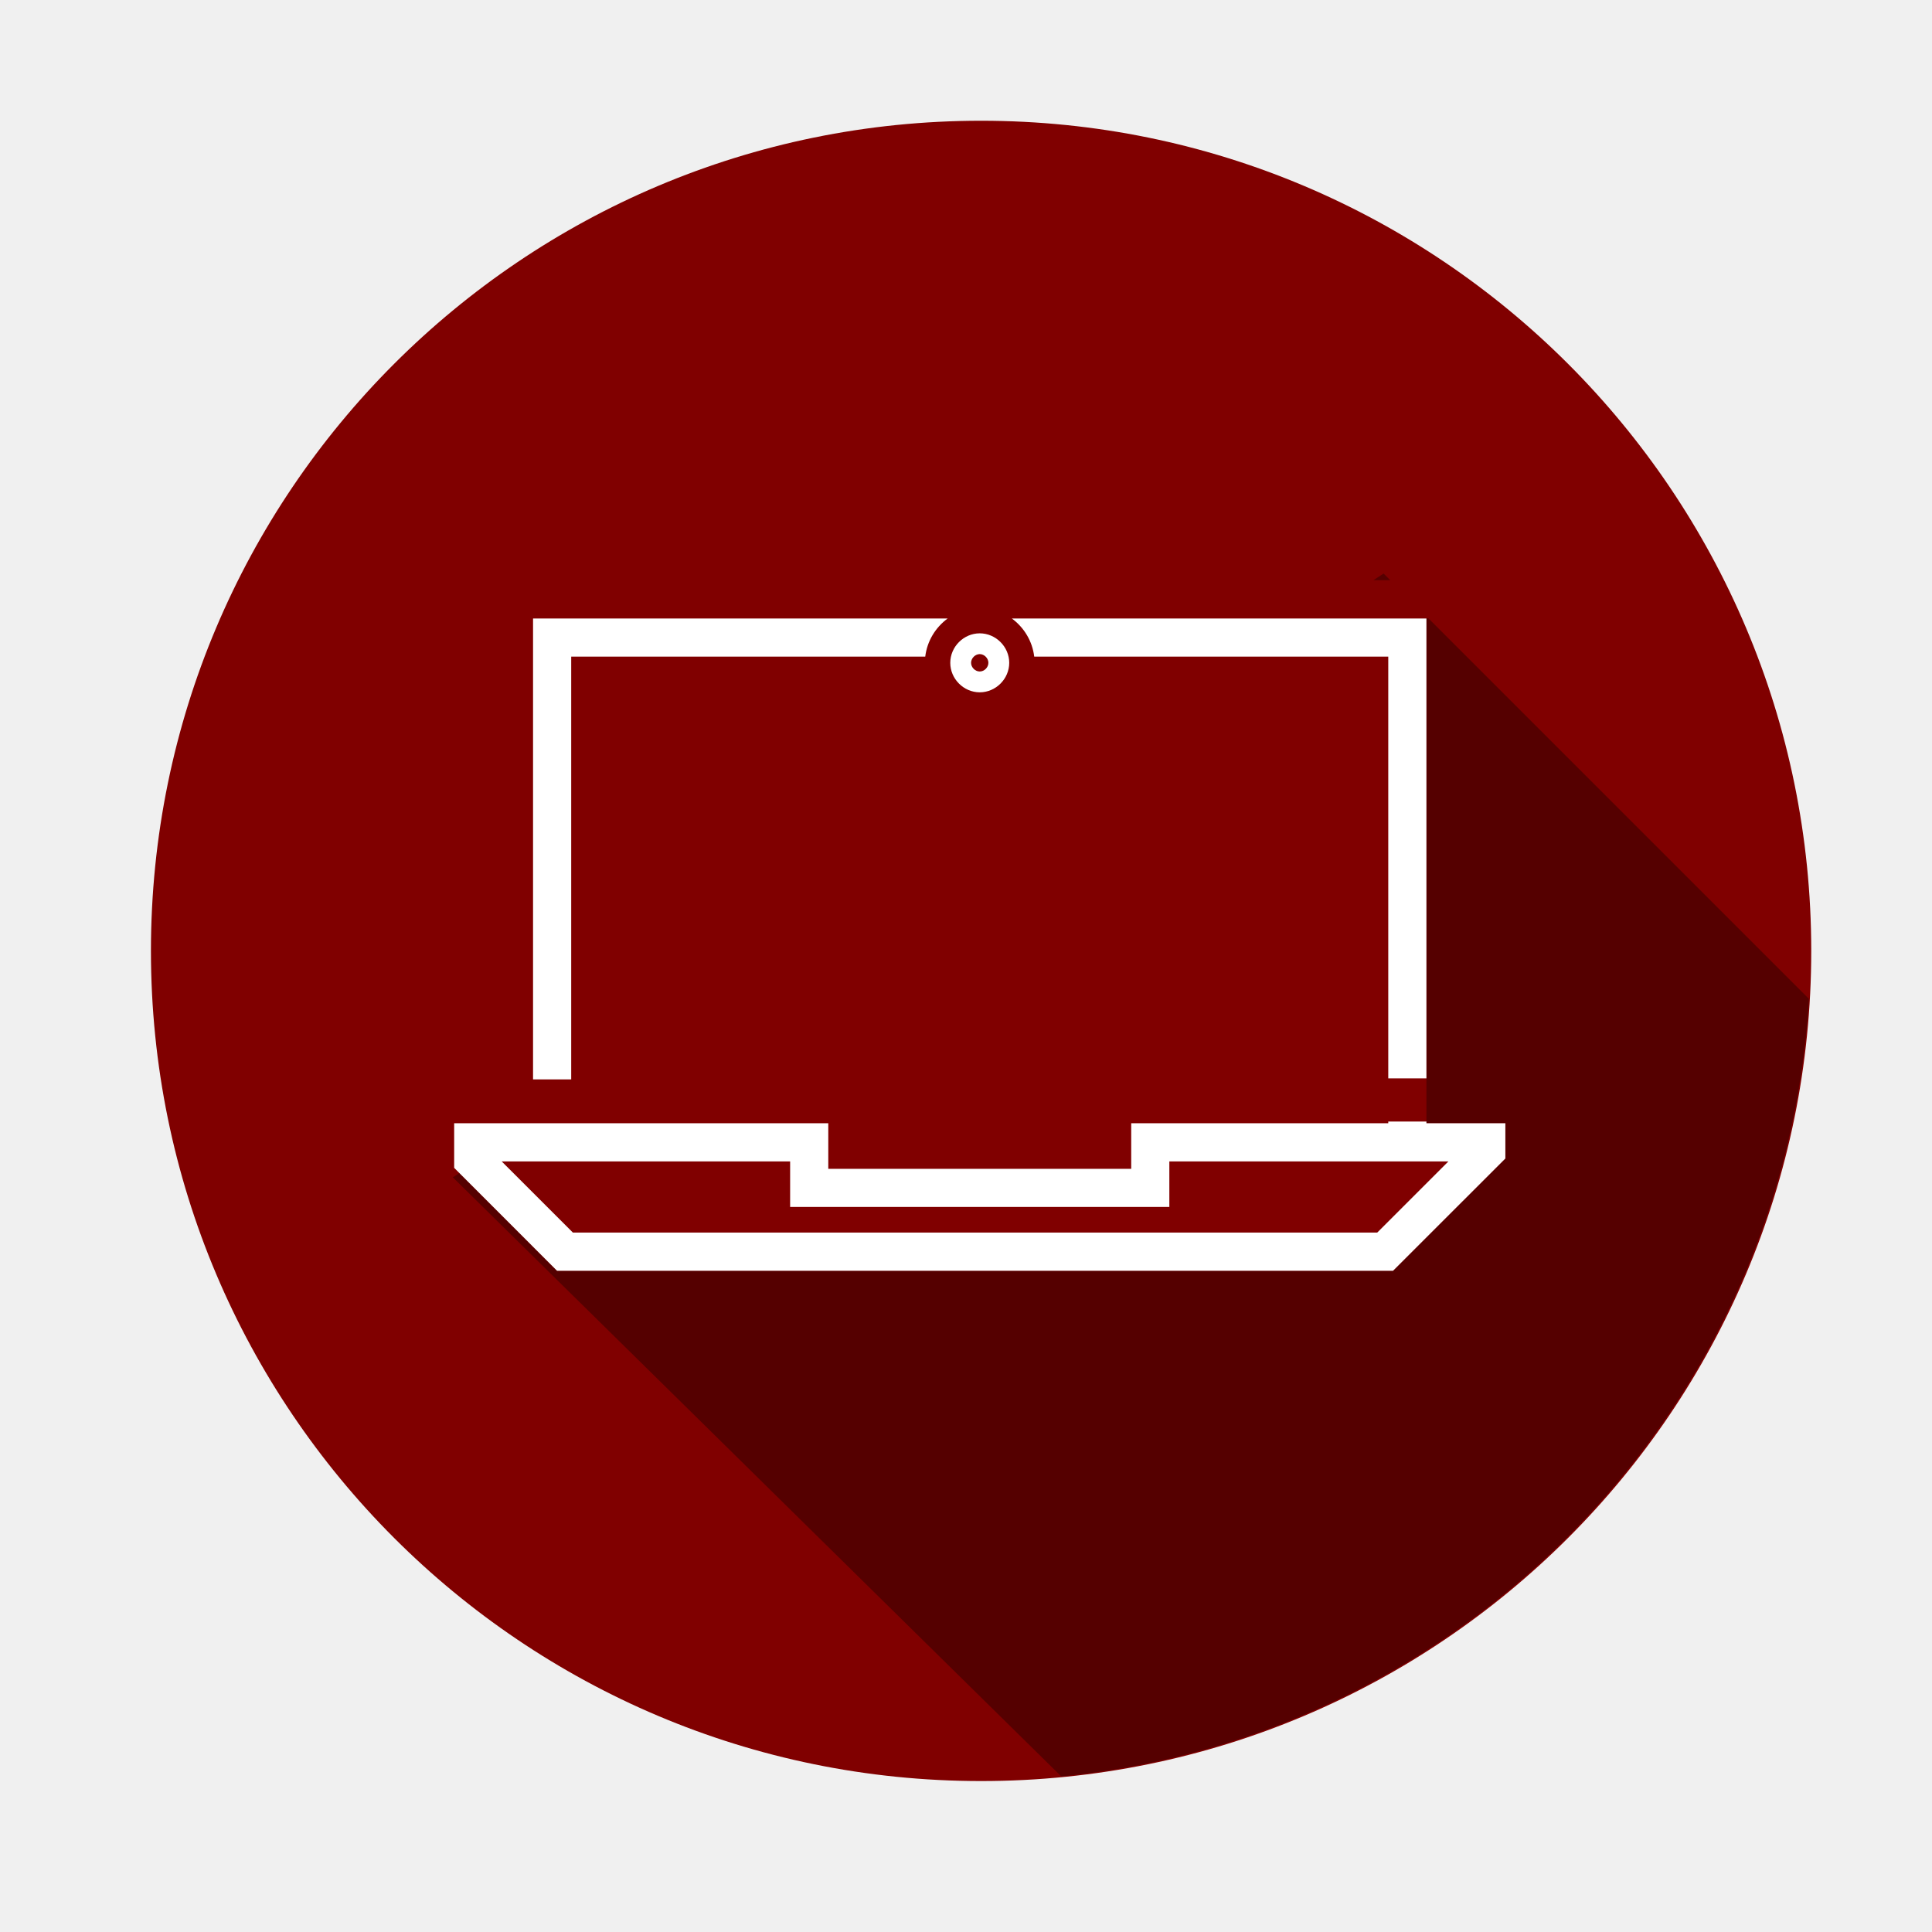
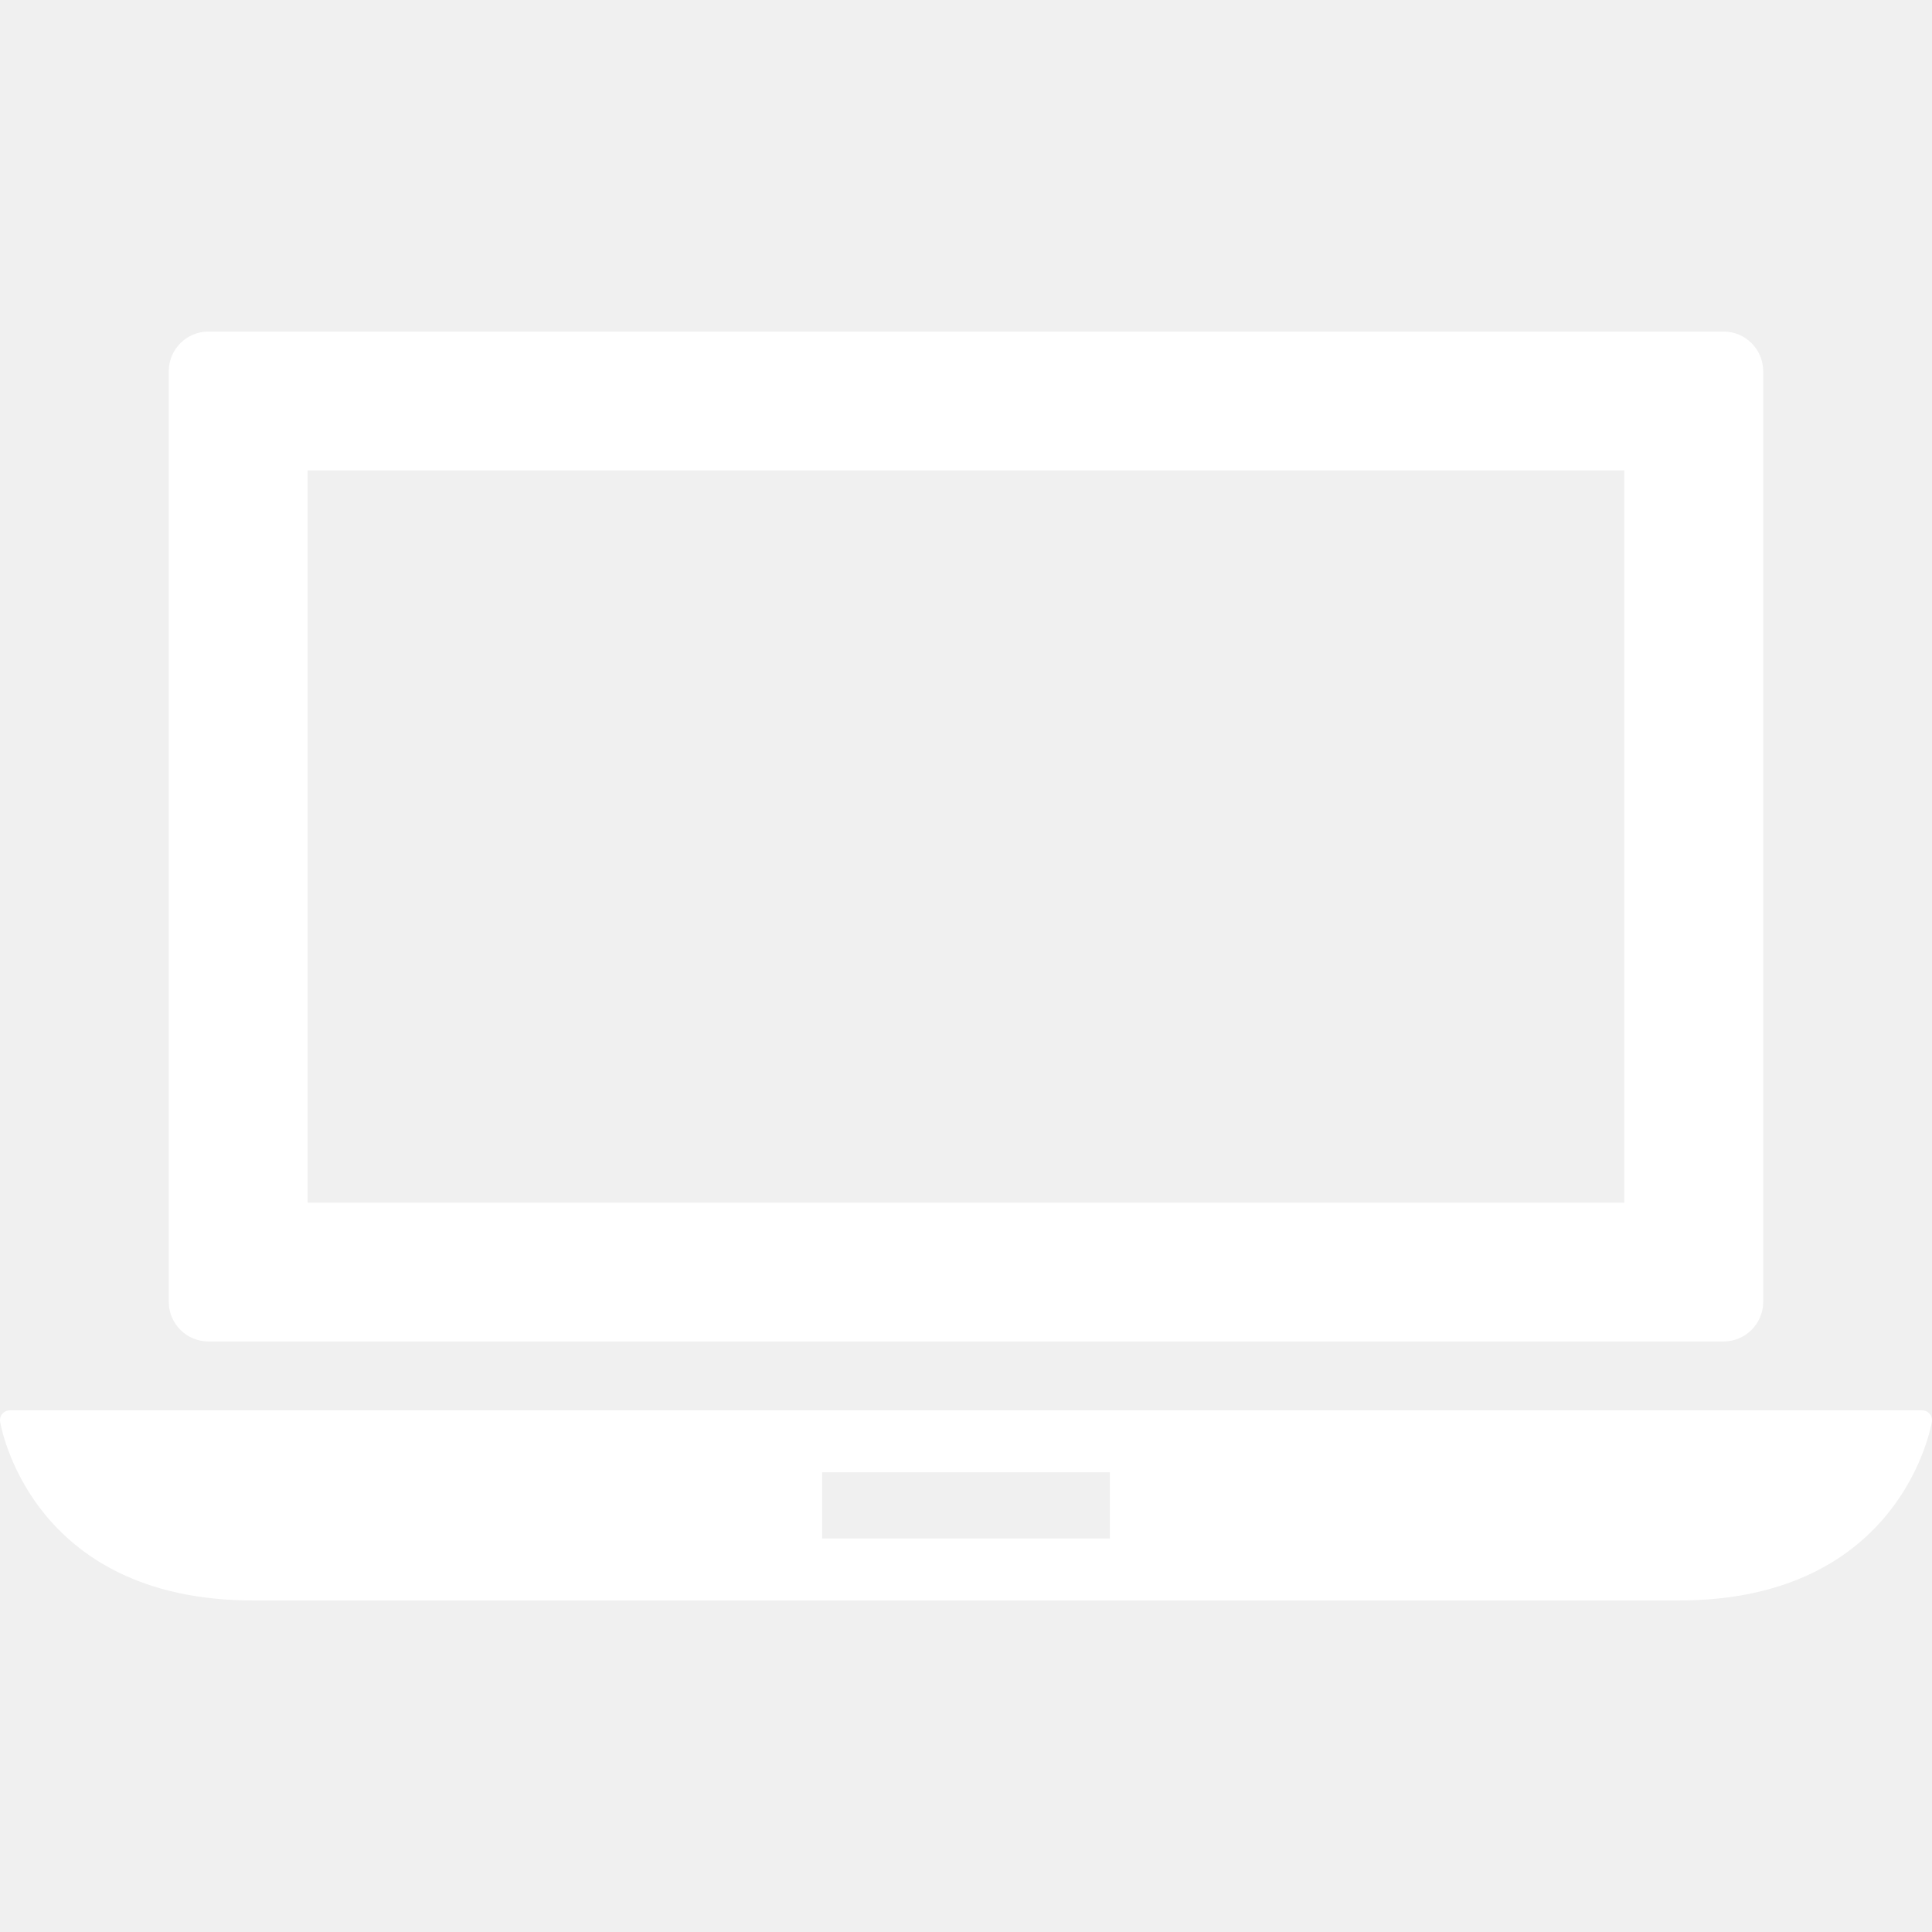
- <svg xmlns="http://www.w3.org/2000/svg" height="64" id="svg2" version="1.1" viewBox="0 0 64 64" width="64">
-   <defs id="defs4" />
-   <g id="layer1" transform="translate(0,-988.3622)">
-     <path d="m 60,1019.862 a 27.5,27.5 0 0 1 -27.5,27.5 27.5,27.5 0 0 1 -27.5,-27.5 27.5,27.5 0 0 1 27.5,-27.5 27.5,27.5 0 0 1 27.5,27.5 z" id="path4476" style="opacity:1;fill:#800000;fill-opacity:1;stroke:none;stroke-width:2;stroke-linecap:butt;stroke-linejoin:miter;stroke-miterlimit:4;stroke-dasharray:none;stroke-dashoffset:0;stroke-opacity:1" />
-     <path d="M 45.834 19 L 45.496 19.219 L 46.053 19.219 L 45.834 19 z M 43.545 20.484 L 43.539 20.488 L 47.252 20.488 L 47.252 34.875 L 47.252 35.756 L 47.252 37.209 L 49.867 37.209 L 49.867 38.377 L 46.146 42.096 L 18.453 42.096 L 15.219 38.859 L 15 39 L 35.156 58.846 A 27.5 27.5 0 0 0 59.922 33.088 L 47.318 20.484 L 43.545 20.484 z " id="path4545" style="opacity:1;fill:#550000;fill-opacity:1;stroke:none;stroke-width:2;stroke-linecap:butt;stroke-linejoin:miter;stroke-miterlimit:4;stroke-dasharray:none;stroke-dashoffset:0;stroke-opacity:1" transform="translate(0,988.3622)" />
-     <path d="M 17.658 20.488 L 17.658 21.121 L 17.658 35.756 L 18.922 35.756 L 18.922 21.752 L 30.65 21.752 C 30.711 21.237 30.989 20.784 31.393 20.488 L 17.658 20.488 z M 33.518 20.488 C 33.921 20.784 34.199 21.237 34.26 21.752 L 45.988 21.752 L 45.988 34.875 L 45.988 35.723 L 47.252 35.723 L 47.252 34.875 L 47.252 20.488 L 33.518 20.488 z M 32.455 20.98 C 31.923 20.98 31.479 21.425 31.479 21.957 C 31.479 22.489 31.923 22.934 32.455 22.934 C 32.987 22.934 33.432 22.489 33.432 21.957 C 33.432 21.425 32.987 20.98 32.455 20.98 z M 32.455 21.668 C 32.607 21.668 32.742 21.806 32.742 21.957 C 32.742 22.108 32.607 22.244 32.455 22.244 C 32.304 22.244 32.168 22.108 32.168 21.957 C 32.168 21.806 32.304 21.668 32.455 21.668 z M 45.988 37.152 L 45.988 37.209 L 37.473 37.209 L 37.473 38.719 L 27.438 38.719 L 27.438 37.209 L 15.045 37.209 L 15.045 37.842 L 15.045 38.686 L 18.453 42.096 L 46.146 42.096 L 49.867 38.377 L 49.867 37.209 L 47.252 37.209 L 47.252 37.152 L 45.988 37.152 z M 16.619 38.473 L 26.174 38.473 L 26.174 39.982 L 38.736 39.982 L 38.736 38.473 L 47.98 38.473 L 45.623 40.83 L 18.977 40.83 L 16.619 38.473 z " id="rect3995" style="color:#000000;font-style:normal;font-variant:normal;font-weight:normal;font-stretch:normal;font-size:medium;line-height:normal;font-family:sans-serif;text-indent:0;text-align:start;text-decoration:none;text-decoration-line:none;text-decoration-style:solid;text-decoration-color:#000000;letter-spacing:normal;word-spacing:normal;text-transform:none;direction:ltr;block-progression:tb;writing-mode:lr-tb;baseline-shift:baseline;text-anchor:start;white-space:normal;clip-rule:nonzero;display:inline;overflow:visible;visibility:visible;opacity:1;isolation:auto;mix-blend-mode:normal;color-interpolation:sRGB;color-interpolation-filters:linearRGB;solid-color:#000000;solid-opacity:1;fill:#ffffff;fill-opacity:1;fill-rule:nonzero;stroke:none;stroke-width:2;stroke-linecap:round;stroke-linejoin:miter;stroke-miterlimit:4;stroke-dasharray:none;stroke-dashoffset:0;stroke-opacity:1;color-rendering:auto;image-rendering:auto;shape-rendering:auto;text-rendering:auto;enable-background:accumulate" transform="translate(0,988.3622)" />
+ <svg xmlns="http://www.w3.org/2000/svg" version="1.1" id="Capa_1" x="0px" y="0px" width="512px" height="512px" viewBox="0 0 97.385 97.385" style="enable-background:new 0 0 97.385 97.385;" xml:space="preserve">
+   <g>
+     <g>
+       <path d="M97.265,71.261c-0.093-0.108-0.23-0.172-0.374-0.172H0.494c-0.144,0-0.28,0.063-0.374,0.172    c-0.094,0.108-0.136,0.253-0.115,0.396c0.014,0.09,1.468,9.016,12.753,9.016h71.869c11.284,0,12.738-8.926,12.753-9.016    C97.4,71.514,97.358,71.369,97.265,71.261z M55.942,77.547h-14.5v-3.334h14.5V77.547z" fill="#FFFFFF" />
+       <path d="M10.507,67.619h76.37c1.104,0,2-0.896,2-2V18.713c0-1.104-0.896-2-2-2h-76.37c-1.104,0-2,0.896-2,2v46.906    C8.507,66.723,9.403,67.619,10.507,67.619z M15.507,23.713h66.37v36.906h-66.37V23.713z" fill="#FFFFFF" />
+     </g>
  </g>
+   <g>
+ </g>
+   <g>
+ </g>
+   <g>
+ </g>
+   <g>
+ </g>
+   <g>
+ </g>
+   <g>
+ </g>
+   <g>
+ </g>
+   <g>
+ </g>
+   <g>
+ </g>
+   <g>
+ </g>
+   <g>
+ </g>
+   <g>
+ </g>
+   <g>
+ </g>
+   <g>
+ </g>
+   <g>
+ </g>
</svg>
